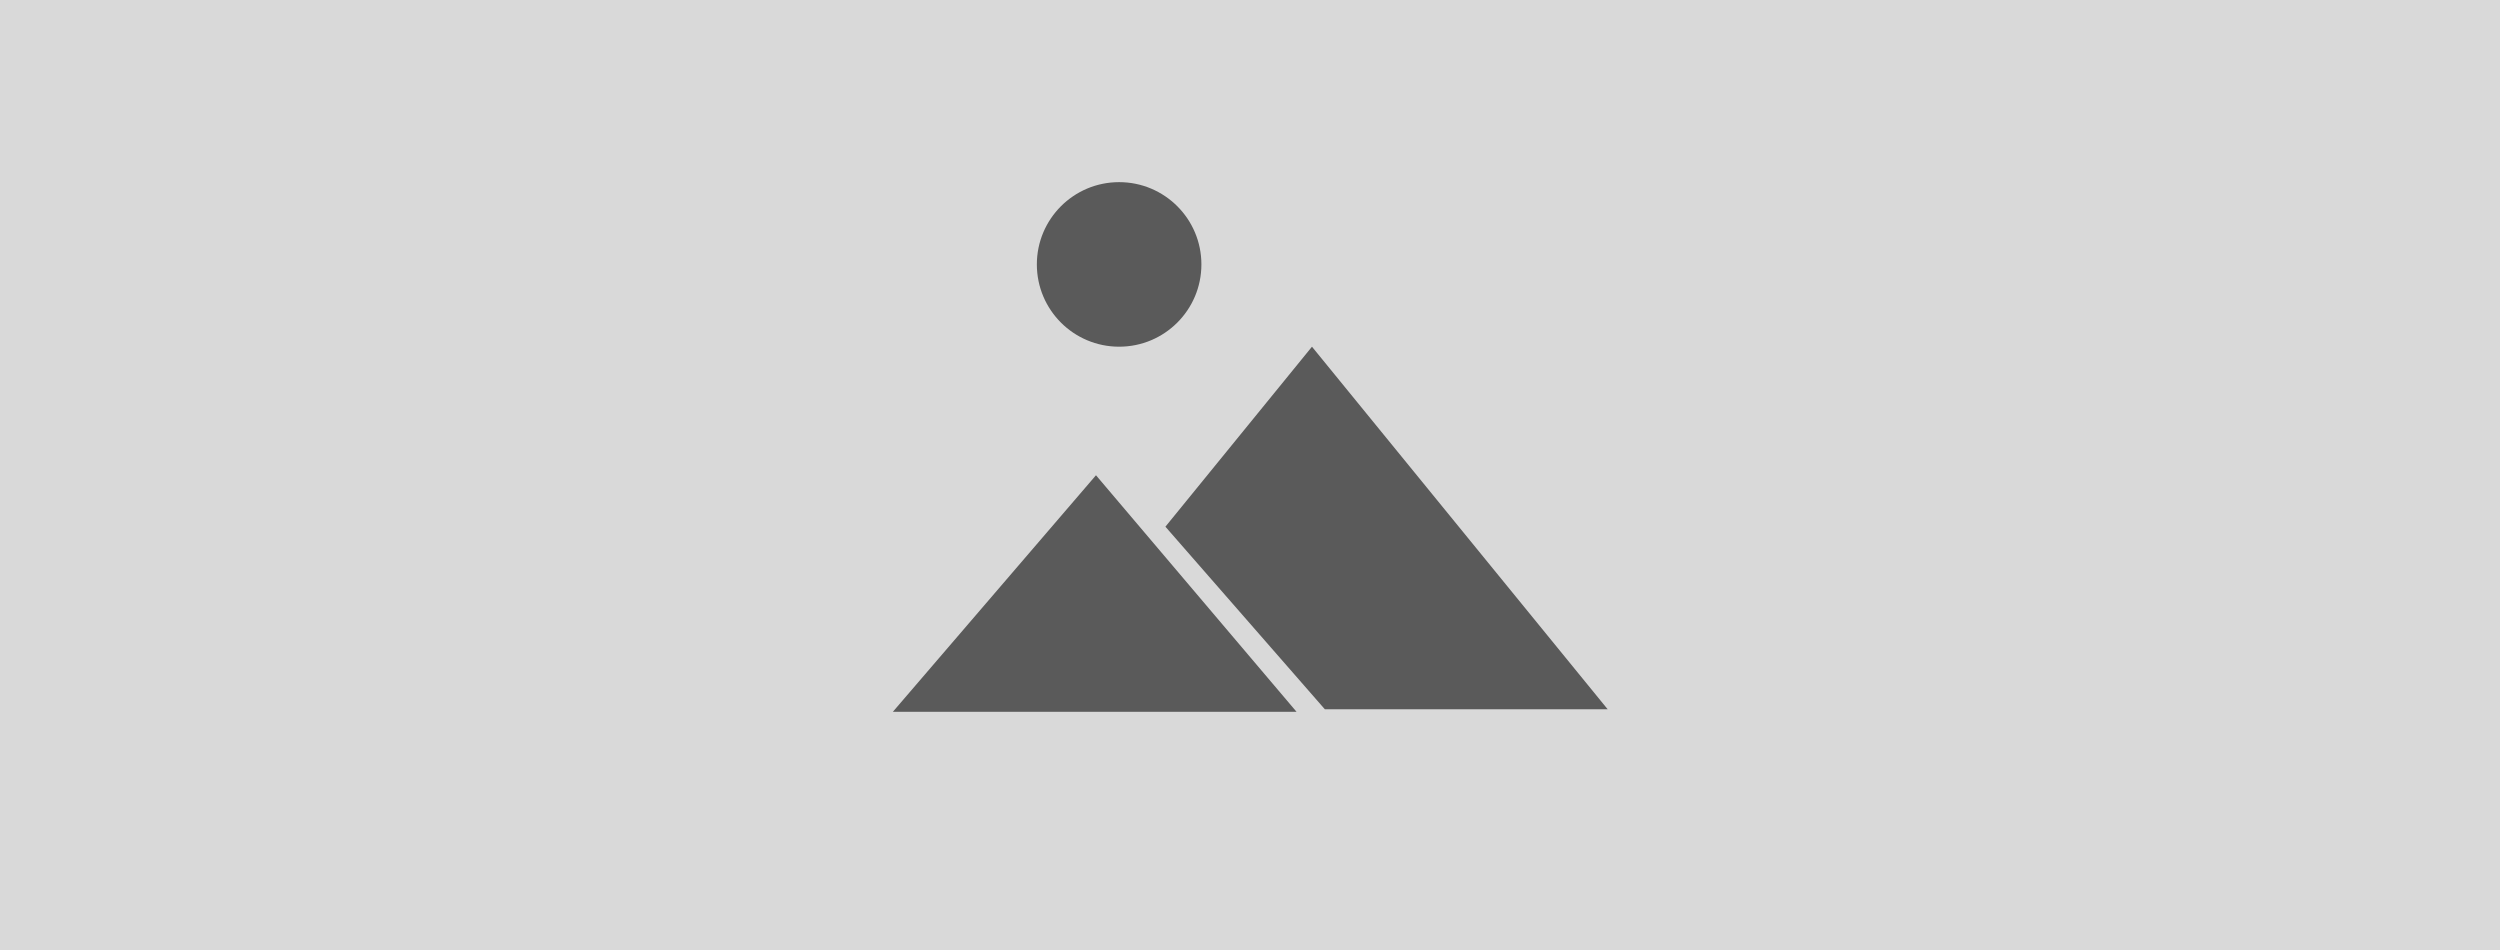
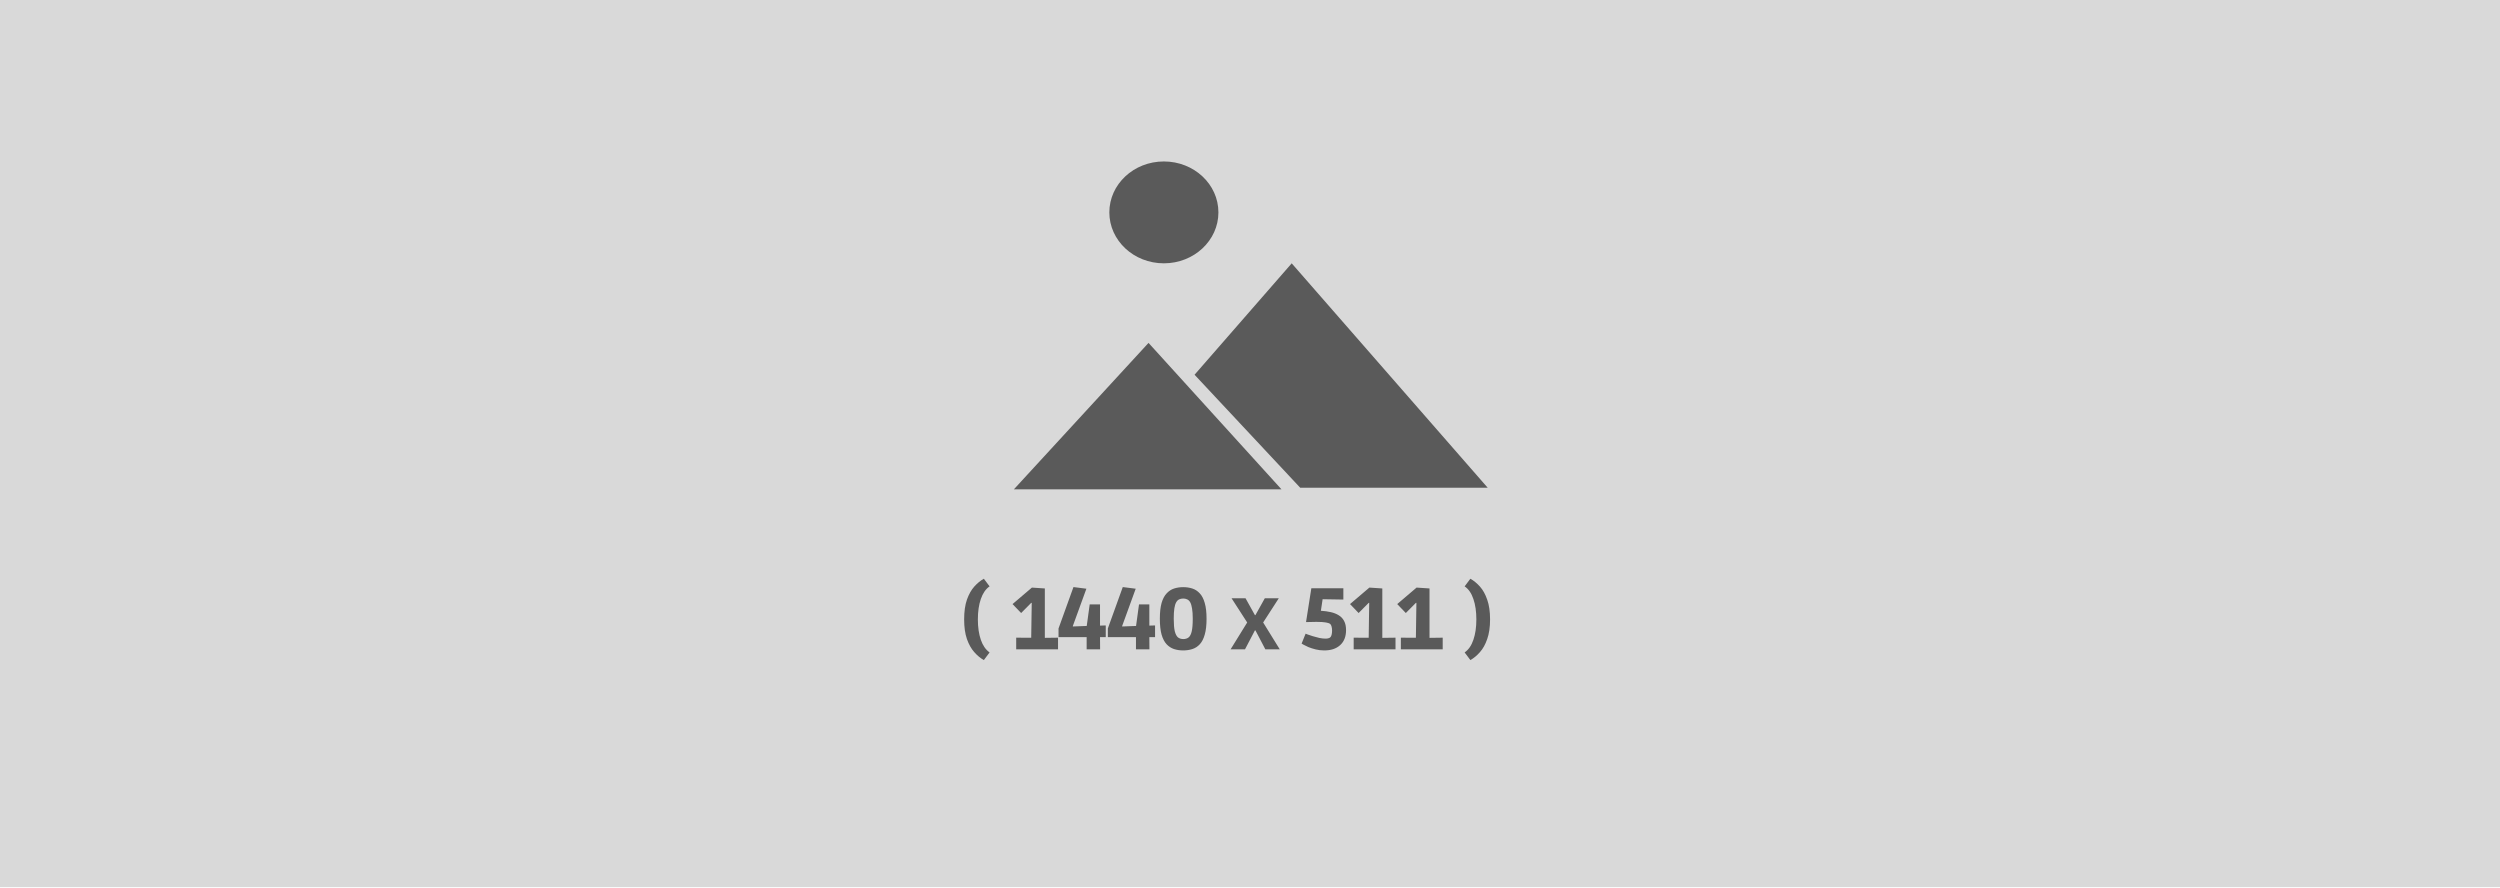
- <svg xmlns="http://www.w3.org/2000/svg" width="700" height="266" viewBox="0 0 700 266" fill="none">
-   <mask id="mask0_1354_25" style="mask-type:alpha" maskUnits="userSpaceOnUse" x="0" y="0" width="700" height="266">
-     <rect width="700" height="266" fill="#D9D9D9" />
+ <svg xmlns="http://www.w3.org/2000/svg" width="1440" height="511" viewBox="0 0 1440 511" fill="none">
+   <mask id="mask0_1354_25" style="mask-type:alpha" maskUnits="userSpaceOnUse" x="0" y="0" width="1440" height="511">
+     <rect width="1440" height="511" fill="#D9D9D9" />
  </mask>
  <g mask="url(#mask0_1354_25)">
-     <rect x="-24" y="-5" width="750" height="284" fill="#D9D9D9" />
-     <path d="M306.875 133.07L250 199.305H363.031L306.875 133.07Z" fill="#5A5A5A" />
-     <path d="M367.351 97.078L326.314 147.474L370.951 198.59H450.144L367.351 97.078Z" fill="#5A5A5A" />
-     <circle cx="313.355" cy="74.038" r="23.038" fill="#5A5A5A" />
+     <rect x="-49.372" y="-9.605" width="1542.86" height="545.579" fill="#D9D9D9" />
+     <path d="M661.555 197.508L584 281.85H738.128L661.555 197.508Z" fill="#5A5A5A" />
+     <path d="M744.021 151.676L688.063 215.849L748.929 280.939H856.917L744.021 151.676Z" fill="#5A5A5A" />
+     <ellipse cx="670.392" cy="122.336" rx="31.415" ry="29.336" fill="#5A5A5A" />
+     <path d="M566.7 380.2C564.767 379.133 562.933 377.617 561.2 375.65C559.467 373.717 558.05 371.2 556.95 368.1C555.883 365 555.35 361.233 555.35 356.8C555.35 352.267 555.883 348.467 556.95 345.4C558.05 342.3 559.467 339.783 561.2 337.85C562.933 335.917 564.767 334.417 566.7 333.35L570 337.75C567.767 339.283 566.083 341.717 564.95 345.05C563.817 348.35 563.25 352.267 563.25 356.8C563.25 361.3 563.817 365.2 564.95 368.5C566.083 371.8 567.767 374.233 570 375.8L566.7 380.2ZM585.326 374V367.3L593.976 367.35L594.276 347.25H593.976L588.176 353.1L583.226 347.95L594.376 338.45L601.826 338.95V367.4L609.426 367.3V374H585.326ZM625.911 374V367H609.711V362L618.311 338.15L625.761 339.1L617.961 360.55V360.85L625.961 360.55L627.661 348.15H633.611V360.35L636.911 360.25V367H633.611L633.661 374H625.911ZM654.318 374V367H638.118V362L646.718 338.15L654.168 339.1L646.368 360.55V360.85L654.368 360.55L656.068 348.15H662.018V360.35L665.318 360.25V367H662.018L662.068 374H654.318ZM681.524 374.65C679.624 374.65 677.857 374.383 676.224 373.85C674.624 373.317 673.207 372.4 671.974 371.1C670.74 369.767 669.774 367.917 669.074 365.55C668.407 363.15 668.074 360.1 668.074 356.4C668.074 352.7 668.407 349.667 669.074 347.3C669.774 344.933 670.74 343.1 671.974 341.8C673.207 340.467 674.624 339.533 676.224 339C677.857 338.467 679.624 338.2 681.524 338.2C683.424 338.2 685.19 338.467 686.824 339C688.457 339.533 689.874 340.467 691.074 341.8C692.307 343.1 693.257 344.933 693.924 347.3C694.624 349.667 694.974 352.7 694.974 356.4C694.974 360.1 694.624 363.15 693.924 365.55C693.257 367.917 692.307 369.767 691.074 371.1C689.874 372.4 688.457 373.317 686.824 373.85C685.19 374.383 683.424 374.65 681.524 374.65ZM681.574 368.1C682.774 368.1 683.774 367.8 684.574 367.2C685.407 366.567 686.024 365.4 686.424 363.7C686.824 362 687.024 359.567 687.024 356.4C687.024 353.967 686.89 352 686.624 350.5C686.39 348.967 686.04 347.783 685.574 346.95C685.107 346.117 684.524 345.55 683.824 345.25C683.157 344.917 682.39 344.75 681.524 344.75C680.657 344.75 679.874 344.917 679.174 345.25C678.507 345.55 677.94 346.117 677.474 346.95C677.007 347.75 676.657 348.917 676.424 350.45C676.19 351.95 676.074 353.9 676.074 356.3C676.074 359.467 676.274 361.9 676.674 363.6C677.107 365.3 677.724 366.483 678.524 367.15C679.357 367.783 680.374 368.1 681.574 368.1ZM708.831 374L718.381 358.55L709.381 344.6H717.431L722.831 354.3H723.131L728.531 344.6H736.581L727.581 358.55L737.131 374H728.831L723.131 363.1H722.831L717.131 374H708.831ZM762.777 374.65C761.01 374.65 759.343 374.45 757.777 374.05C756.21 373.65 754.81 373.2 753.577 372.7C752.377 372.167 751.427 371.7 750.727 371.3C750.06 370.9 749.727 370.7 749.727 370.7L752.027 365C752.027 365 752.41 365.15 753.177 365.45C753.977 365.717 754.977 366.05 756.177 366.45C757.377 366.817 758.627 367.15 759.927 367.45C761.227 367.717 762.41 367.85 763.477 367.85C764.643 367.85 765.527 367.633 766.127 367.2C766.493 366.933 766.777 366.45 766.977 365.75C767.177 365.017 767.277 364.183 767.277 363.25C767.277 362.383 767.177 361.583 766.977 360.85C766.777 360.117 766.51 359.633 766.177 359.4C765.743 359.033 764.943 358.75 763.777 358.55C762.61 358.317 760.743 358.2 758.177 358.2C757.543 358.2 756.76 358.217 755.827 358.25C754.893 358.25 754.06 358.267 753.327 358.3C752.627 358.3 752.277 358.3 752.277 358.3L755.327 338.85H773.777V345.35L761.827 345.15L760.827 351.8C762.927 351.933 764.843 352.2 766.577 352.6C768.343 353 769.877 353.617 771.177 354.45C772.51 355.25 773.527 356.35 774.227 357.75C774.96 359.117 775.327 360.85 775.327 362.95C775.327 366.65 774.193 369.533 771.927 371.6C769.693 373.633 766.643 374.65 762.777 374.65ZM779.714 374V367.3L788.364 367.35L788.664 347.25H788.364L782.564 353.1L777.614 347.95L788.764 338.45L796.214 338.95V367.4L803.814 367.3V374H779.714ZM806.9 374V367.3L815.55 367.35L815.85 347.25H815.55L809.75 353.1L804.8 347.95L815.95 338.45L823.4 338.95V367.4L831 367.3V374H806.9ZM846.93 380.2L843.63 375.8C845.896 374.233 847.58 371.8 848.68 368.5C849.813 365.2 850.38 361.3 850.38 356.8C850.38 352.267 849.813 348.35 848.68 345.05C847.58 341.717 845.896 339.283 843.63 337.75L846.93 333.35C848.863 334.417 850.696 335.917 852.43 337.85C854.163 339.783 855.563 342.3 856.63 345.4C857.73 348.467 858.28 352.267 858.28 356.8C858.28 361.233 857.73 365 856.63 368.1C855.563 371.2 854.163 373.717 852.43 375.65C850.696 377.617 848.863 379.133 846.93 380.2Z" fill="#5A5A5A" />
  </g>
</svg>
